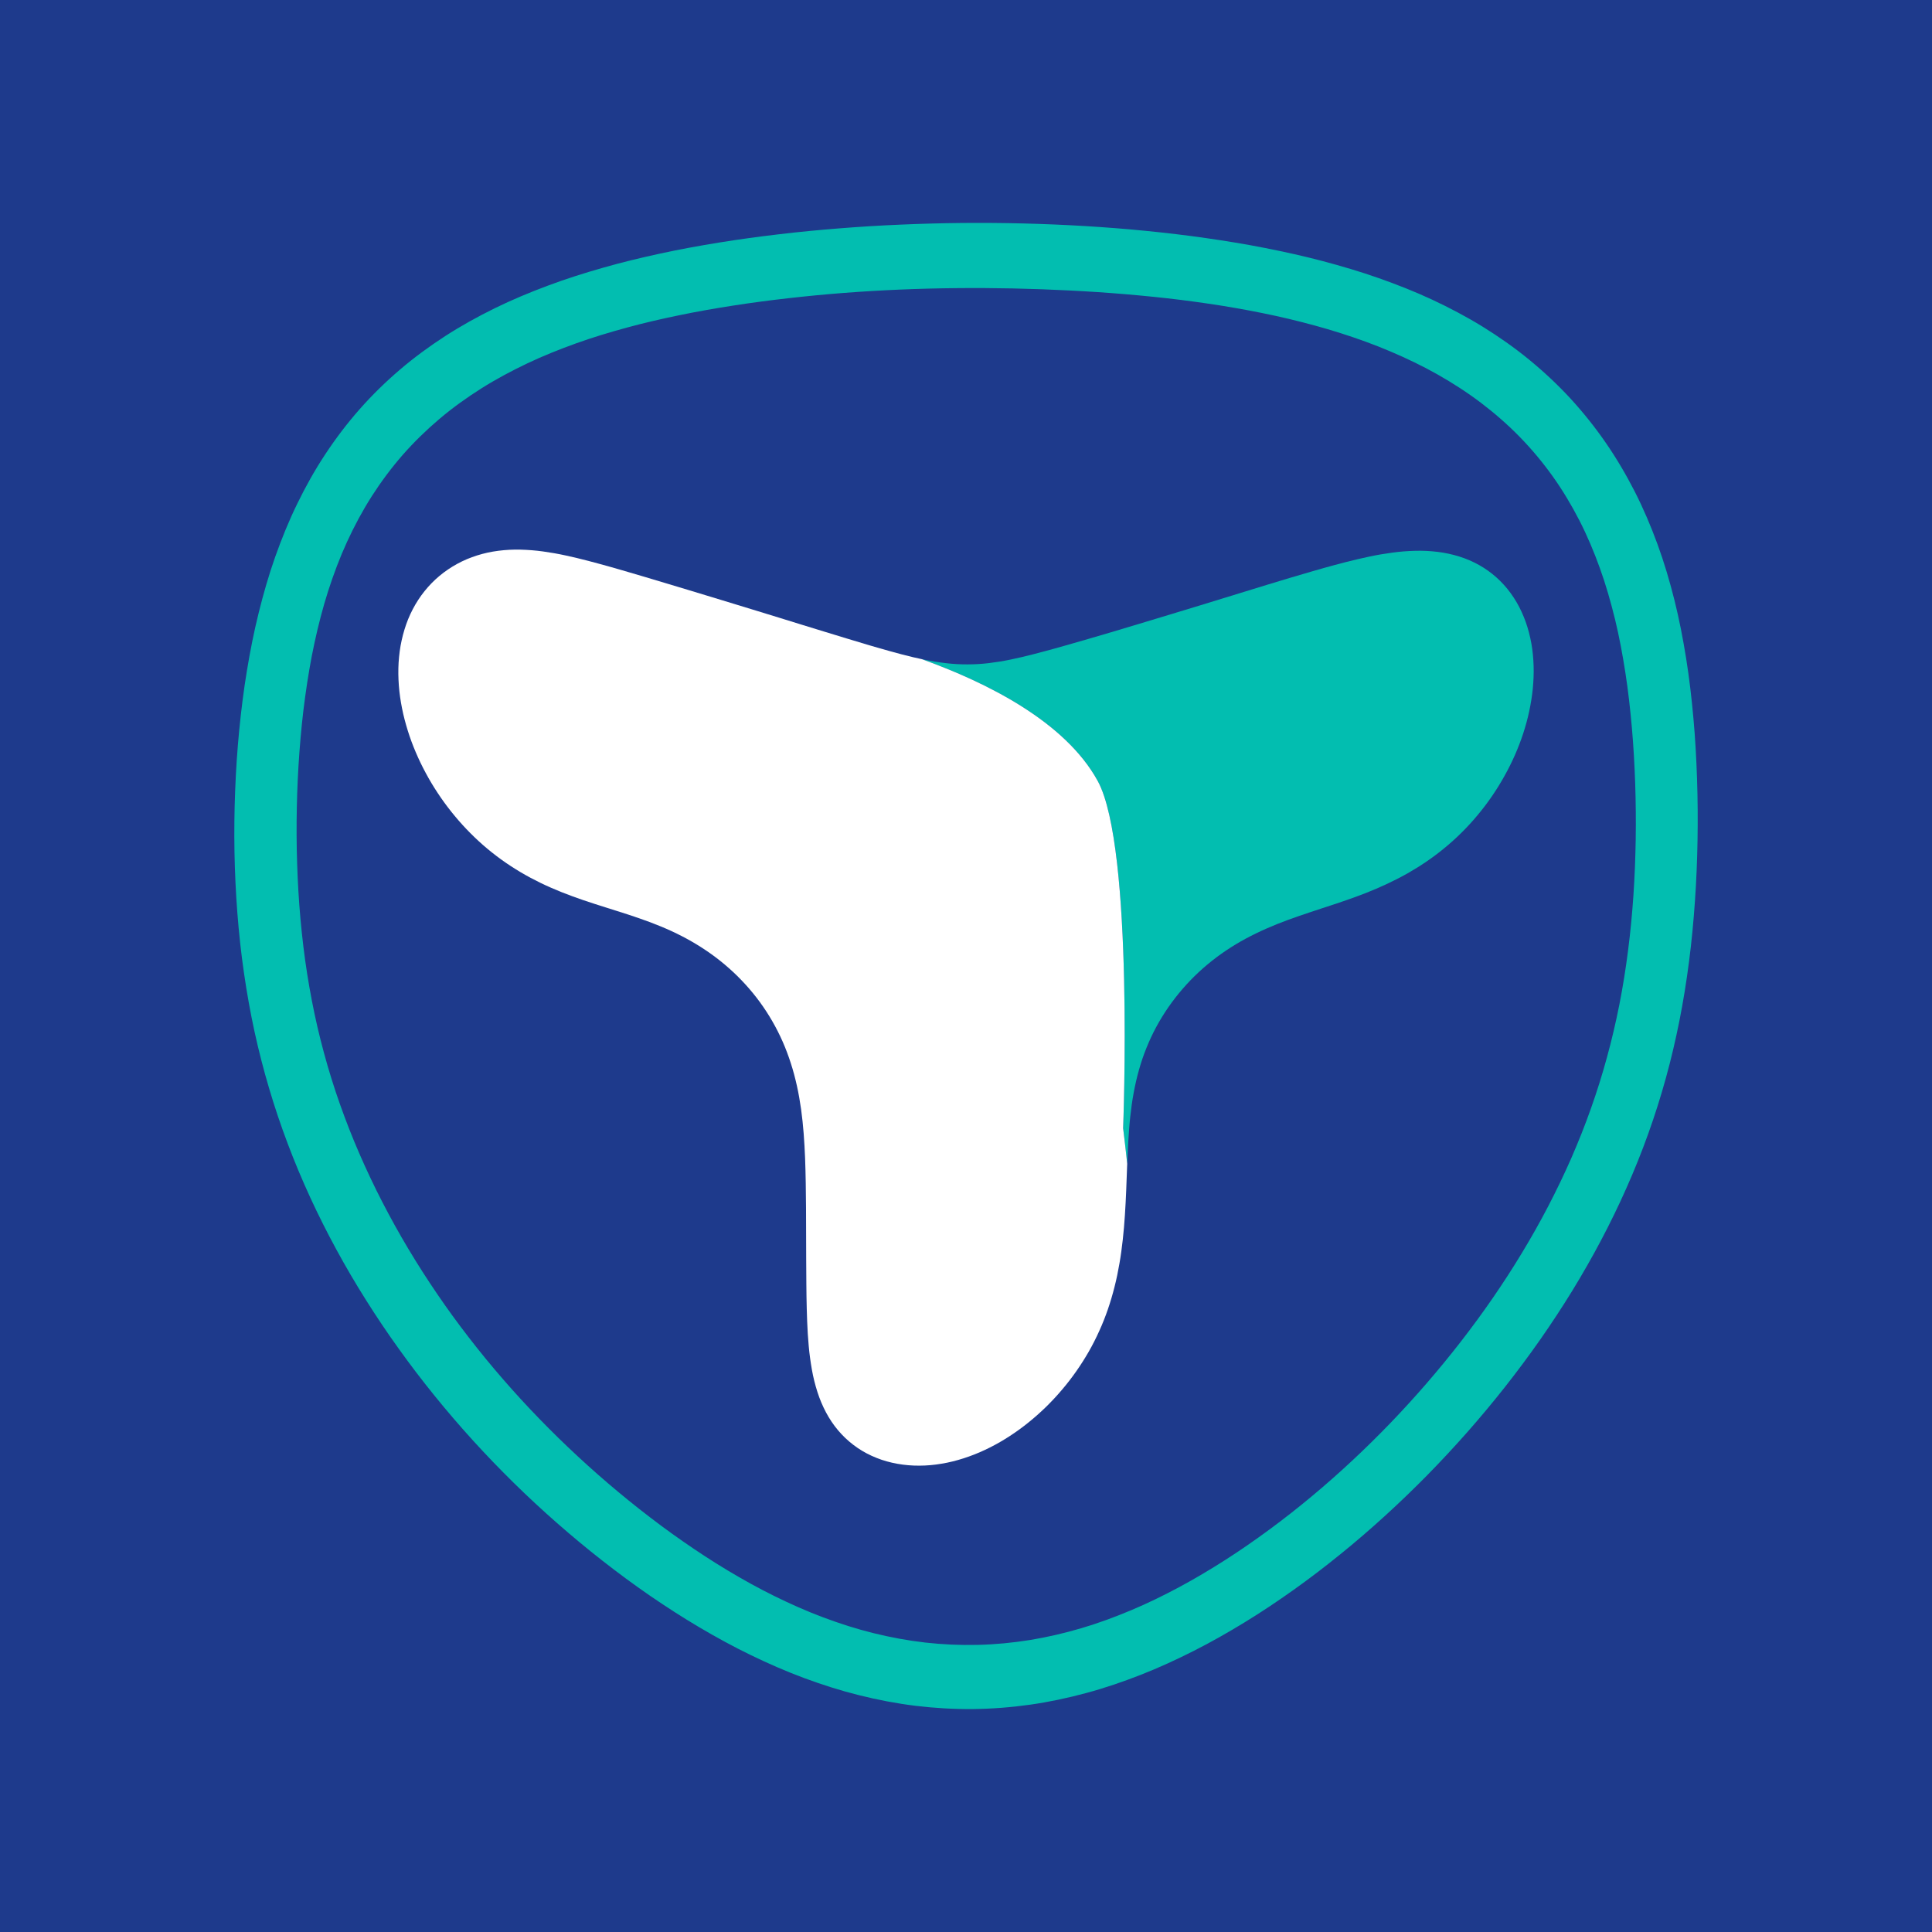
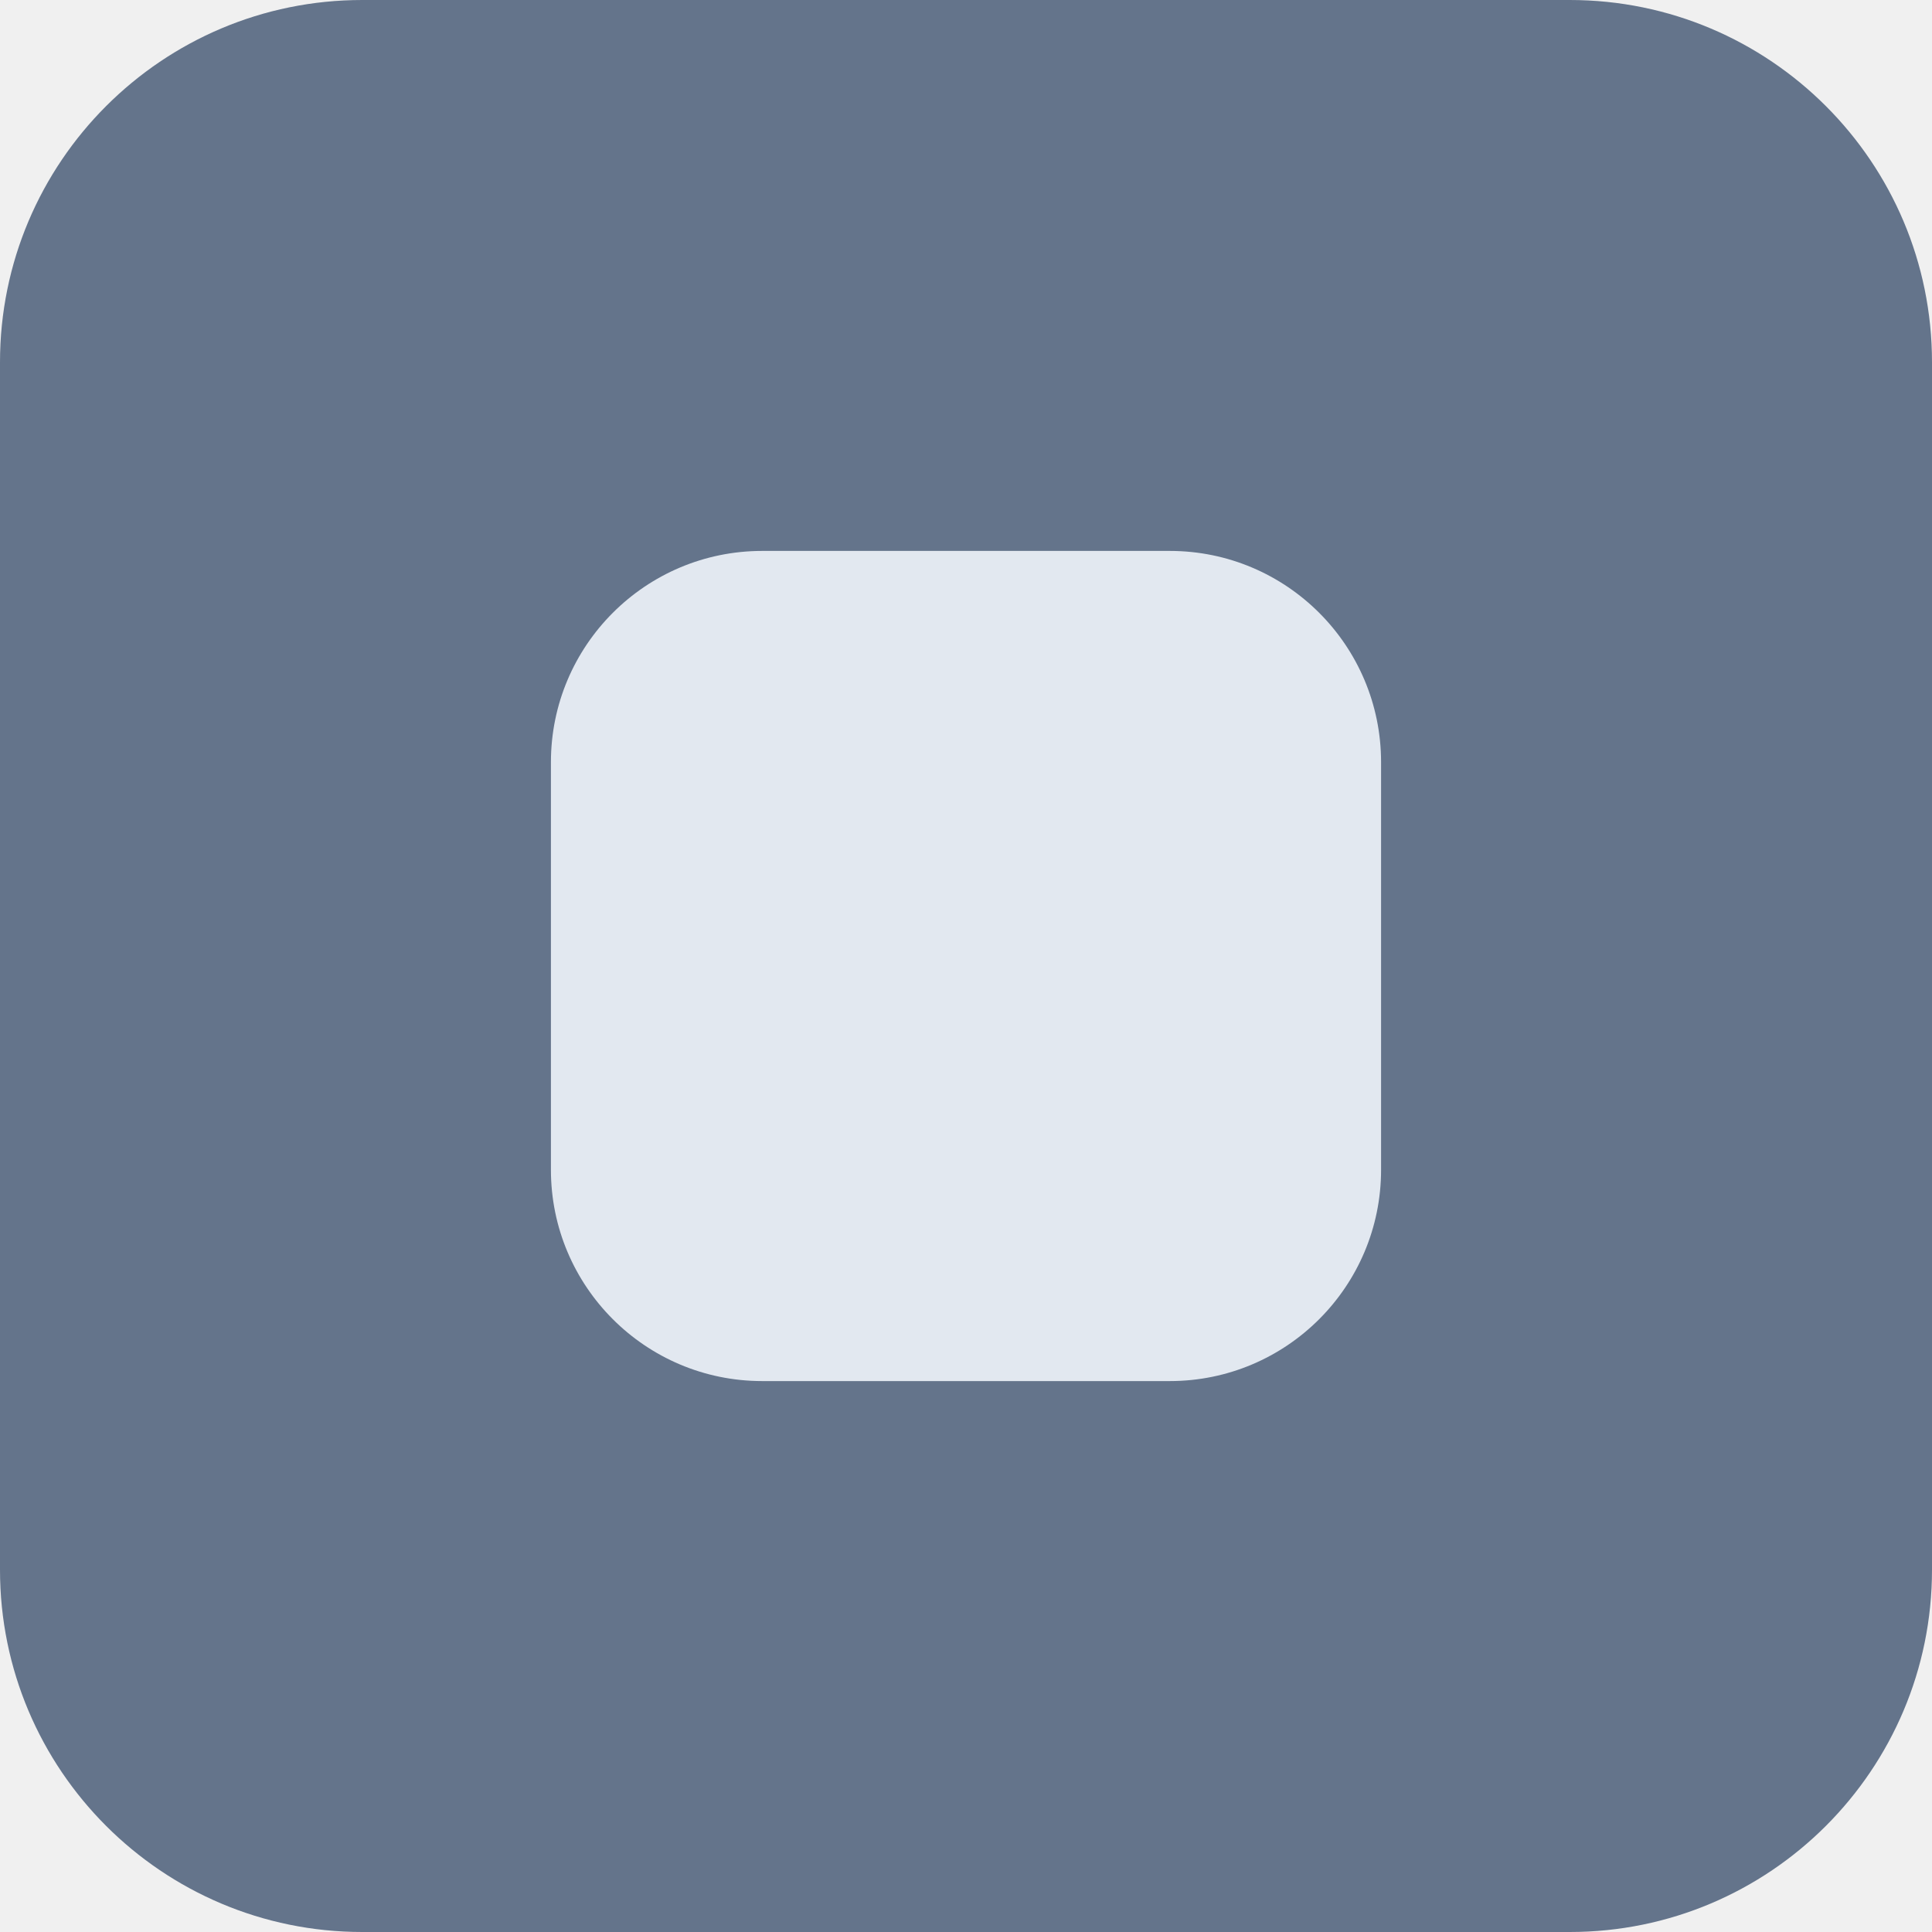
- <svg xmlns="http://www.w3.org/2000/svg" viewBox="-67.54 -64.25 556.88 556.88" width="512" height="512" role="img" aria-label="Todos Protegidos">
-   <rect x="-67.54" y="-64.25" width="556.88" height="556.88" fill="#1e3a8c" />
-   <g transform="translate(-118.5634,-129.1096)">
-     <path id="escudo" d="m 310.52,129.61 c -5.9,0.25 -11.79,0.61 -17.64,1.08 -5.84,0.46 -11.67,1.02 -17.44,1.71 -5.77,0.68 -11.51,1.46 -17.18,2.38 -5.68,0.92 -11.32,1.95 -16.87,3.15 -5.56,1.21 -11.07,2.53 -16.48,4.08 -5.41,1.54 -10.76,3.23 -15.96,5.18 -5.21,1.94 -10.34,4.08 -15.28,6.5 -4.93,2.43 -9.76,5.09 -14.33,8.05 -4.57,2.96 -8.99,6.2 -13.1,9.72 -4.12,3.52 -8.02,7.34 -11.59,11.39 -3.58,4.06 -6.88,8.41 -9.87,12.95 -3,4.53 -5.68,9.33 -8.08,14.26 -2.41,4.92 -4.49,10.07 -6.35,15.3 -1.85,5.24 -3.4,10.64 -4.76,16.12 -1.36,5.47 -2.47,11.07 -3.4,16.73 -0.94,5.65 -1.65,11.4 -2.22,17.18 -0.56,5.77 -0.95,11.63 -1.17,17.48 -0.23,5.84 -0.29,11.74 -0.19,17.6 0.11,5.85 0.38,11.72 0.83,17.52 0.45,5.8 1.07,11.58 1.9,17.27 0.82,5.69 1.83,11.33 3.03,16.88 1.21,5.55 2.62,11.03 4.22,16.42 1.59,5.4 3.39,10.72 5.37,15.96 1.97,5.24 4.14,10.4 6.48,15.49 2.34,5.08 4.86,10.09 7.54,15.02 2.68,4.94 5.54,9.8 8.54,14.56 3,4.77 6.16,9.47 9.46,14.06 3.29,4.6 6.73,9.11 10.29,13.5 3.56,4.4 7.26,8.71 11.07,12.9 3.81,4.19 7.75,8.28 11.79,12.25 4.04,3.97 8.2,7.83 12.46,11.57 4.27,3.74 8.64,7.38 13.11,10.87 4.46,3.49 9.03,6.87 13.68,10.07 4.66,3.19 9.41,6.27 14.25,9.12 4.83,2.85 9.76,5.55 14.78,7.98 5.03,2.44 10.14,4.68 15.34,6.61 5.2,1.93 10.51,3.63 15.87,4.96 5.35,1.34 10.82,2.39 16.29,3.06 5.47,0.66 11.02,0.99 16.52,0.94 5.5,-0.06 11.04,-0.49 16.49,-1.26 5.45,-0.77 10.89,-1.93 16.21,-3.37 5.33,-1.43 10.6,-3.24 15.76,-5.26 5.16,-2.02 10.24,-4.36 15.22,-6.88 4.98,-2.51 9.86,-5.29 14.65,-8.22 4.79,-2.92 9.49,-6.07 14.09,-9.34 4.59,-3.26 9.1,-6.71 13.49,-10.27 4.39,-3.55 8.68,-7.25 12.86,-11.06 4.18,-3.8 8.26,-7.74 12.22,-11.76 3.96,-4.03 7.81,-8.18 11.55,-12.41 3.73,-4.24 7.36,-8.58 10.85,-13.01 3.49,-4.43 6.87,-8.97 10.1,-13.58 3.23,-4.62 6.33,-9.33 9.27,-14.11 2.93,-4.79 5.73,-9.67 8.34,-14.62 2.61,-4.95 5.07,-9.98 7.33,-15.1 2.27,-5.11 4.36,-10.3 6.25,-15.58 1.89,-5.27 3.59,-10.63 5.09,-16.07 1.5,-5.43 2.8,-10.96 3.91,-16.55 1.11,-5.59 2.02,-11.27 2.76,-17 0.75,-5.73 1.29,-11.54 1.7,-17.37 0.41,-5.83 0.65,-11.73 0.75,-17.61 0.1,-5.88 0.06,-11.8 -0.14,-17.67 -0.2,-5.87 -0.52,-11.75 -1.05,-17.55 -0.52,-5.79 -1.19,-11.57 -2.1,-17.23 -0.91,-5.66 -1.99,-11.27 -3.36,-16.74 -1.37,-5.47 -2.96,-10.87 -4.87,-16.08 -1.91,-5.22 -4.08,-10.33 -6.57,-15.22 -2.5,-4.89 -5.29,-9.64 -8.39,-14.12 -3.1,-4.49 -6.53,-8.78 -10.21,-12.78 -3.69,-3.99 -7.7,-7.74 -11.91,-11.18 -4.21,-3.45 -8.72,-6.6 -13.37,-9.48 -4.66,-2.87 -9.55,-5.44 -14.55,-7.78 -5,-2.33 -10.19,-4.37 -15.45,-6.22 -5.25,-1.85 -10.65,-3.44 -16.1,-4.89 -5.45,-1.44 -11.01,-2.67 -16.61,-3.77 -5.6,-1.11 -11.27,-2.03 -16.99,-2.85 -5.72,-0.83 -11.5,-1.5 -17.31,-2.08 -5.81,-0.58 -11.67,-1.03 -17.55,-1.39 -5.88,-0.35 -11.8,-0.6 -17.72,-0.75 -5.91,-0.15 -11.86,-0.19 -17.79,-0.14 -5.92,0.06 -11.86,0.22 -17.76,0.48 z m -0.09,18.72 c -5.41,0.23 -10.82,0.55 -16.18,0.96 -5.36,0.42 -10.7,0.92 -16,1.53 -5.29,0.6 -10.56,1.29 -15.77,2.1 -5.21,0.81 -10.4,1.71 -15.51,2.77 -5.11,1.05 -10.18,2.21 -15.16,3.57 -4.98,1.35 -9.91,2.84 -14.71,4.56 -4.8,1.73 -9.54,3.62 -14.09,5.78 -4.55,2.17 -9.01,4.54 -13.23,7.21 -4.22,2.66 -8.29,5.58 -12.07,8.78 -3.78,3.2 -7.35,6.68 -10.61,10.39 -3.25,3.72 -6.23,7.72 -8.91,11.9 -2.67,4.18 -5.04,8.61 -7.14,13.17 -2.09,4.55 -3.88,9.32 -5.44,14.17 -1.56,4.86 -2.84,9.87 -3.94,14.94 -1.1,5.07 -1.96,10.26 -2.68,15.48 -0.73,5.23 -1.25,10.54 -1.65,15.86 -0.4,5.33 -0.65,10.71 -0.76,16.08 -0.11,5.37 -0.09,10.77 0.09,16.13 0.17,5.36 0.48,10.72 0.96,16.02 0.48,5.29 1.1,10.56 1.92,15.75 0.82,5.2 1.8,10.33 2.97,15.39 1.18,5.06 2.53,10.04 4.06,14.96 1.53,4.91 3.25,9.74 5.12,14.51 1.87,4.77 3.92,9.46 6.11,14.09 2.19,4.63 4.55,9.19 7.04,13.68 2.49,4.49 5.14,8.91 7.91,13.25 2.78,4.34 5.7,8.62 8.73,12.8 3.04,4.17 6.21,8.27 9.48,12.27 3.28,4 6.68,7.91 10.17,11.72 3.5,3.81 7.1,7.52 10.8,11.14 3.7,3.61 7.5,7.14 11.39,10.56 3.89,3.42 7.89,6.75 11.96,9.96 4.07,3.2 8.24,6.32 12.49,9.27 4.25,2.96 8.58,5.8 13,8.45 4.41,2.64 8.91,5.15 13.5,7.4 4.59,2.26 9.26,4.34 14.02,6.12 4.75,1.78 9.6,3.34 14.51,4.55 4.9,1.21 9.91,2.14 14.92,2.71 5,0.56 10.09,0.79 15.13,0.67 5.03,-0.12 10.1,-0.61 15.08,-1.41 4.97,-0.81 9.93,-1.98 14.78,-3.4 4.85,-1.43 9.64,-3.2 14.32,-5.17 4.69,-1.96 9.3,-4.22 13.81,-6.63 4.52,-2.42 8.95,-5.06 13.29,-7.83 4.34,-2.77 8.6,-5.73 12.76,-8.79 4.16,-3.06 8.23,-6.26 12.2,-9.57 3.97,-3.3 7.85,-6.73 11.62,-10.25 3.78,-3.52 7.46,-7.15 11.05,-10.87 3.58,-3.72 7.07,-7.55 10.46,-11.46 3.38,-3.91 6.68,-7.92 9.85,-12.01 3.18,-4.1 6.25,-8.28 9.19,-12.54 2.93,-4.26 5.76,-8.61 8.42,-13.02 2.67,-4.41 5.21,-8.9 7.58,-13.46 2.37,-4.56 4.6,-9.18 6.66,-13.88 2.05,-4.7 3.95,-9.47 5.66,-14.31 1.72,-4.84 3.26,-9.75 4.62,-14.74 1.37,-4.98 2.55,-10.04 3.57,-15.17 1.01,-5.12 1.84,-10.33 2.51,-15.58 0.68,-5.25 1.18,-10.57 1.55,-15.91 0.36,-5.34 0.57,-10.75 0.66,-16.14 0.08,-5.39 0.03,-10.82 -0.15,-16.2 -0.19,-5.38 -0.49,-10.77 -0.96,-16.09 -0.47,-5.32 -1.06,-10.62 -1.87,-15.82 -0.81,-5.19 -1.76,-10.35 -2.98,-15.36 -1.23,-5.01 -2.64,-9.96 -4.36,-14.72 -1.71,-4.76 -3.67,-9.42 -5.95,-13.85 -2.28,-4.43 -4.85,-8.72 -7.72,-12.73 -2.87,-4.01 -6.06,-7.82 -9.5,-11.34 -3.44,-3.52 -7.2,-6.79 -11.14,-9.78 -3.94,-2.99 -8.16,-5.7 -12.51,-8.17 -4.35,-2.46 -8.91,-4.64 -13.57,-6.62 -4.65,-1.99 -9.46,-3.71 -14.34,-5.27 -4.88,-1.56 -9.87,-2.9 -14.92,-4.11 -5.04,-1.2 -10.17,-2.22 -15.34,-3.13 -5.17,-0.91 -10.42,-1.66 -15.69,-2.33 -5.28,-0.66 -10.61,-1.19 -15.96,-1.65 -5.36,-0.45 -10.76,-0.81 -16.17,-1.08 -5.41,-0.28 -10.86,-0.47 -16.3,-0.59 -5.44,-0.11 -10.9,-0.15 -16.34,-0.09 -5.44,0.05 -10.89,0.19 -16.3,0.42 z" fill="#02beb0" fill-rule="evenodd" style="display:inline" />
-   </g>
-   <g id="layer3" transform="translate(-118.7641,-129.1096)">
-     <g id="g5" transform="translate(0,-1.784682)">
-       <path d="m 316.897,256.631 c 18.66,6.695 41.366,17.971 50.746,35.141 10.49,19.202 7.312,100.062 7.312,100.062 0.434,3.502 0.825,6.92 1.178,10.258 0.095,-2.197 0.176,-4.392 0.316,-6.578 0.153,-2.36 0.306,-4.72 0.564,-7.033 0.258,-2.325 0.564,-4.627 0.986,-6.869 0.423,-2.254 0.915,-4.474 1.537,-6.635 0.611,-2.172 1.327,-4.285 2.172,-6.352 0.834,-2.066 1.773,-4.086 2.83,-6.035 1.057,-1.949 2.232,-3.85 3.488,-5.67 1.268,-1.82 2.642,-3.593 4.098,-5.271 1.456,-1.679 3.005,-3.288 4.637,-4.803 1.632,-1.515 3.346,-2.947 5.131,-4.285 1.773,-1.327 3.629,-2.572 5.531,-3.723 1.902,-1.151 3.873,-2.195 5.881,-3.17 1.996,-0.986 4.051,-1.856 6.117,-2.701 2.078,-0.834 4.191,-1.585 6.305,-2.324 2.113,-0.74 4.264,-1.421 6.389,-2.137 2.137,-0.704 4.285,-1.385 6.398,-2.125 2.113,-0.74 4.238,-1.479 6.316,-2.301 2.078,-0.822 4.145,-1.692 6.152,-2.643 2.019,-0.939 4.016,-1.961 5.953,-3.053 1.926,-1.104 3.829,-2.277 5.66,-3.545 1.832,-1.256 3.616,-2.607 5.33,-4.039 1.714,-1.421 3.37,-2.936 4.943,-4.521 1.573,-1.573 3.075,-3.241 4.496,-4.967 1.421,-1.714 2.771,-3.51 4.027,-5.354 1.256,-1.843 2.43,-3.746 3.51,-5.695 1.092,-1.937 2.078,-3.943 2.982,-5.975 0.892,-2.031 1.692,-4.109 2.385,-6.211 0.681,-2.102 1.278,-4.252 1.736,-6.412 0.458,-2.16 0.822,-4.355 1.033,-6.527 0.211,-2.184 0.307,-4.404 0.236,-6.564 -0.07,-2.172 -0.271,-4.355 -0.646,-6.457 -0.387,-2.113 -0.917,-4.203 -1.621,-6.176 -0.716,-1.984 -1.584,-3.922 -2.629,-5.695 -1.045,-1.785 -2.267,-3.485 -3.641,-5 -1.374,-1.515 -2.911,-2.9 -4.578,-4.086 -1.656,-1.186 -3.487,-2.207 -5.377,-3.018 -1.902,-0.822 -3.934,-1.444 -6,-1.891 -2.066,-0.458 -4.228,-0.693 -6.389,-0.811 -2.16,-0.106 -4.379,-0.024 -6.586,0.141 -2.207,0.176 -4.427,0.505 -6.635,0.869 -2.207,0.376 -4.402,0.868 -6.598,1.373 -2.196,0.505 -4.379,1.081 -6.551,1.656 -2.184,0.587 -4.345,1.21 -6.518,1.832 -2.16,0.622 -4.32,1.268 -6.48,1.902 -2.16,0.646 -4.308,1.301 -6.469,1.959 -2.149,0.658 -4.31,1.327 -6.459,1.984 -2.149,0.657 -4.297,1.327 -6.457,1.984 -2.149,0.657 -4.297,1.327 -6.457,1.984 -2.149,0.658 -4.31,1.303 -6.459,1.961 -2.16,0.657 -4.32,1.315 -6.469,1.961 -2.16,0.658 -4.308,1.303 -6.469,1.949 -2.16,0.646 -4.322,1.292 -6.471,1.938 -2.16,0.634 -4.32,1.28 -6.48,1.902 -2.149,0.622 -4.308,1.257 -6.457,1.855 -2.137,0.611 -4.287,1.208 -6.412,1.771 -2.125,0.564 -4.238,1.128 -6.34,1.609 -2.09,0.481 -4.168,0.939 -6.246,1.268 -2.078,0.329 -4.121,0.599 -6.188,0.717 -2.066,0.117 -4.121,0.129 -6.188,0.012 -2.078,-0.117 -4.156,-0.376 -6.246,-0.705 -1.283,-0.202 -2.57,-0.456 -3.865,-0.734 z" style="fill:#02beb0;fill-opacity:1;stroke-width:1.174" id="path5" />
-       <path d="m 288.731,248.678 c -2.149,-0.658 -4.297,-1.327 -6.457,-1.984 -2.149,-0.669 -4.297,-1.327 -6.445,-1.996 -2.149,-0.657 -4.31,-1.327 -6.459,-1.984 -2.149,-0.658 -4.308,-1.315 -6.457,-1.973 -2.16,-0.657 -4.308,-1.315 -6.469,-1.973 -2.149,-0.646 -4.31,-1.303 -6.471,-1.961 -2.149,-0.646 -4.308,-1.303 -6.469,-1.949 -2.149,-0.646 -4.308,-1.292 -6.469,-1.938 -2.16,-0.634 -4.322,-1.28 -6.482,-1.902 -2.16,-0.622 -4.332,-1.255 -6.492,-1.83 -2.172,-0.587 -4.344,-1.175 -6.516,-1.691 -2.172,-0.505 -4.345,-1.009 -6.518,-1.385 -2.172,-0.376 -4.355,-0.705 -6.516,-0.869 -2.16,-0.164 -4.332,-0.246 -6.457,-0.129 -2.113,0.117 -4.24,0.374 -6.283,0.82 -2.031,0.446 -4.049,1.081 -5.951,1.879 -1.902,0.81 -3.747,1.808 -5.438,2.959 -1.702,1.151 -3.31,2.489 -4.742,3.957 -1.432,1.468 -2.748,3.1 -3.875,4.838 -1.127,1.726 -2.102,3.615 -2.9,5.553 -0.787,1.949 -1.409,4.016 -1.867,6.094 -0.47,2.09 -0.74,4.263 -0.881,6.436 -0.129,2.172 -0.094,4.379 0.07,6.574 0.164,2.196 0.482,4.39 0.916,6.562 0.423,2.172 0.999,4.334 1.656,6.447 0.658,2.113 1.432,4.203 2.301,6.234 0.869,2.043 1.832,4.051 2.889,6 1.045,1.961 2.195,3.873 3.416,5.717 1.221,1.855 2.536,3.665 3.91,5.391 1.385,1.738 2.841,3.415 4.367,5.023 1.526,1.597 3.135,3.148 4.791,4.604 1.667,1.456 3.405,2.841 5.189,4.133 1.796,1.303 3.653,2.513 5.555,3.652 1.902,1.127 3.861,2.172 5.857,3.146 1.996,0.975 4.051,1.854 6.117,2.688 2.066,0.834 4.18,1.575 6.293,2.314 2.125,0.728 4.275,1.397 6.412,2.078 2.137,0.693 4.297,1.339 6.422,2.043 2.125,0.716 4.262,1.42 6.34,2.207 2.078,0.798 4.145,1.631 6.164,2.559 2.008,0.939 3.981,1.937 5.883,3.041 1.914,1.104 3.768,2.291 5.553,3.57 1.785,1.28 3.513,2.653 5.145,4.109 1.644,1.444 3.204,2.993 4.684,4.613 1.479,1.62 2.876,3.323 4.168,5.084 1.292,1.773 2.502,3.617 3.594,5.52 1.104,1.902 2.102,3.873 2.994,5.893 0.892,2.019 1.678,4.111 2.359,6.236 0.693,2.125 1.269,4.308 1.762,6.527 0.493,2.207 0.88,4.474 1.209,6.764 0.317,2.29 0.552,4.624 0.74,6.973 0.188,2.348 0.304,4.72 0.41,7.104 0.094,2.383 0.141,4.79 0.188,7.197 0.047,2.407 0.059,4.827 0.082,7.246 0.012,2.419 0.023,4.849 0.023,7.268 0.012,2.43 0.012,4.849 0.023,7.279 0.012,2.419 0.012,4.837 0.047,7.256 0.024,2.419 0.047,4.825 0.117,7.221 0.07,2.395 0.142,4.79 0.295,7.15 0.164,2.348 0.339,4.697 0.656,6.963 0.317,2.278 0.683,4.531 1.223,6.668 0.54,2.149 1.198,4.25 2.02,6.199 0.834,1.961 1.818,3.841 2.969,5.543 1.151,1.714 2.489,3.298 3.957,4.695 1.468,1.397 3.112,2.654 4.861,3.699 1.738,1.045 3.653,1.903 5.602,2.572 1.949,0.657 4.027,1.126 6.105,1.396 2.078,0.282 4.238,0.352 6.363,0.258 2.137,-0.094 4.297,-0.388 6.422,-0.822 2.113,-0.434 4.227,-1.044 6.293,-1.783 2.055,-0.728 4.086,-1.609 6.059,-2.607 1.961,-0.986 3.887,-2.101 5.754,-3.322 1.855,-1.209 3.663,-2.525 5.4,-3.934 1.738,-1.397 3.417,-2.899 5.025,-4.461 1.597,-1.573 3.136,-3.217 4.58,-4.932 1.456,-1.702 2.83,-3.487 4.109,-5.318 1.292,-1.832 2.488,-3.735 3.604,-5.672 1.104,-1.937 2.113,-3.922 3.029,-5.965 0.928,-2.031 1.749,-4.109 2.477,-6.234 0.728,-2.113 1.362,-4.273 1.914,-6.469 0.564,-2.196 1.023,-4.439 1.41,-6.693 0.399,-2.266 0.705,-4.568 0.963,-6.881 0.27,-2.325 0.445,-4.671 0.609,-7.031 0.164,-2.348 0.271,-4.732 0.377,-7.115 0.106,-2.383 0.176,-4.79 0.27,-7.174 0.008,-0.186 0.015,-0.374 0.023,-0.561 -0.353,-3.338 -0.744,-6.756 -1.178,-10.258 0,0 3.178,-80.861 -7.312,-100.062 -9.38,-17.17 -32.086,-28.446 -50.746,-35.141 -0.814,-0.175 -1.631,-0.359 -2.451,-0.545 -2.113,-0.493 -4.252,-1.069 -6.377,-1.656 -2.137,-0.587 -4.285,-1.22 -6.434,-1.842 -2.149,-0.634 -4.297,-1.28 -6.445,-1.938 -2.16,-0.646 -4.31,-1.315 -6.459,-1.973 z" style="fill:#ffffff;fill-opacity:1;stroke-width:2.279;stroke-linecap:round;stroke-linejoin:round" id="path4" />
-     </g>
-   </g>
+ <svg xmlns="http://www.w3.org/2000/svg" viewBox="0 0 512 512" role="img" aria-label="Ícone do app">
+   <rect width="512" height="512" rx="96" fill="#64748b" />
+   <rect x="146" y="146" width="220" height="220" rx="56" fill="#e2e8f0" />
</svg>
